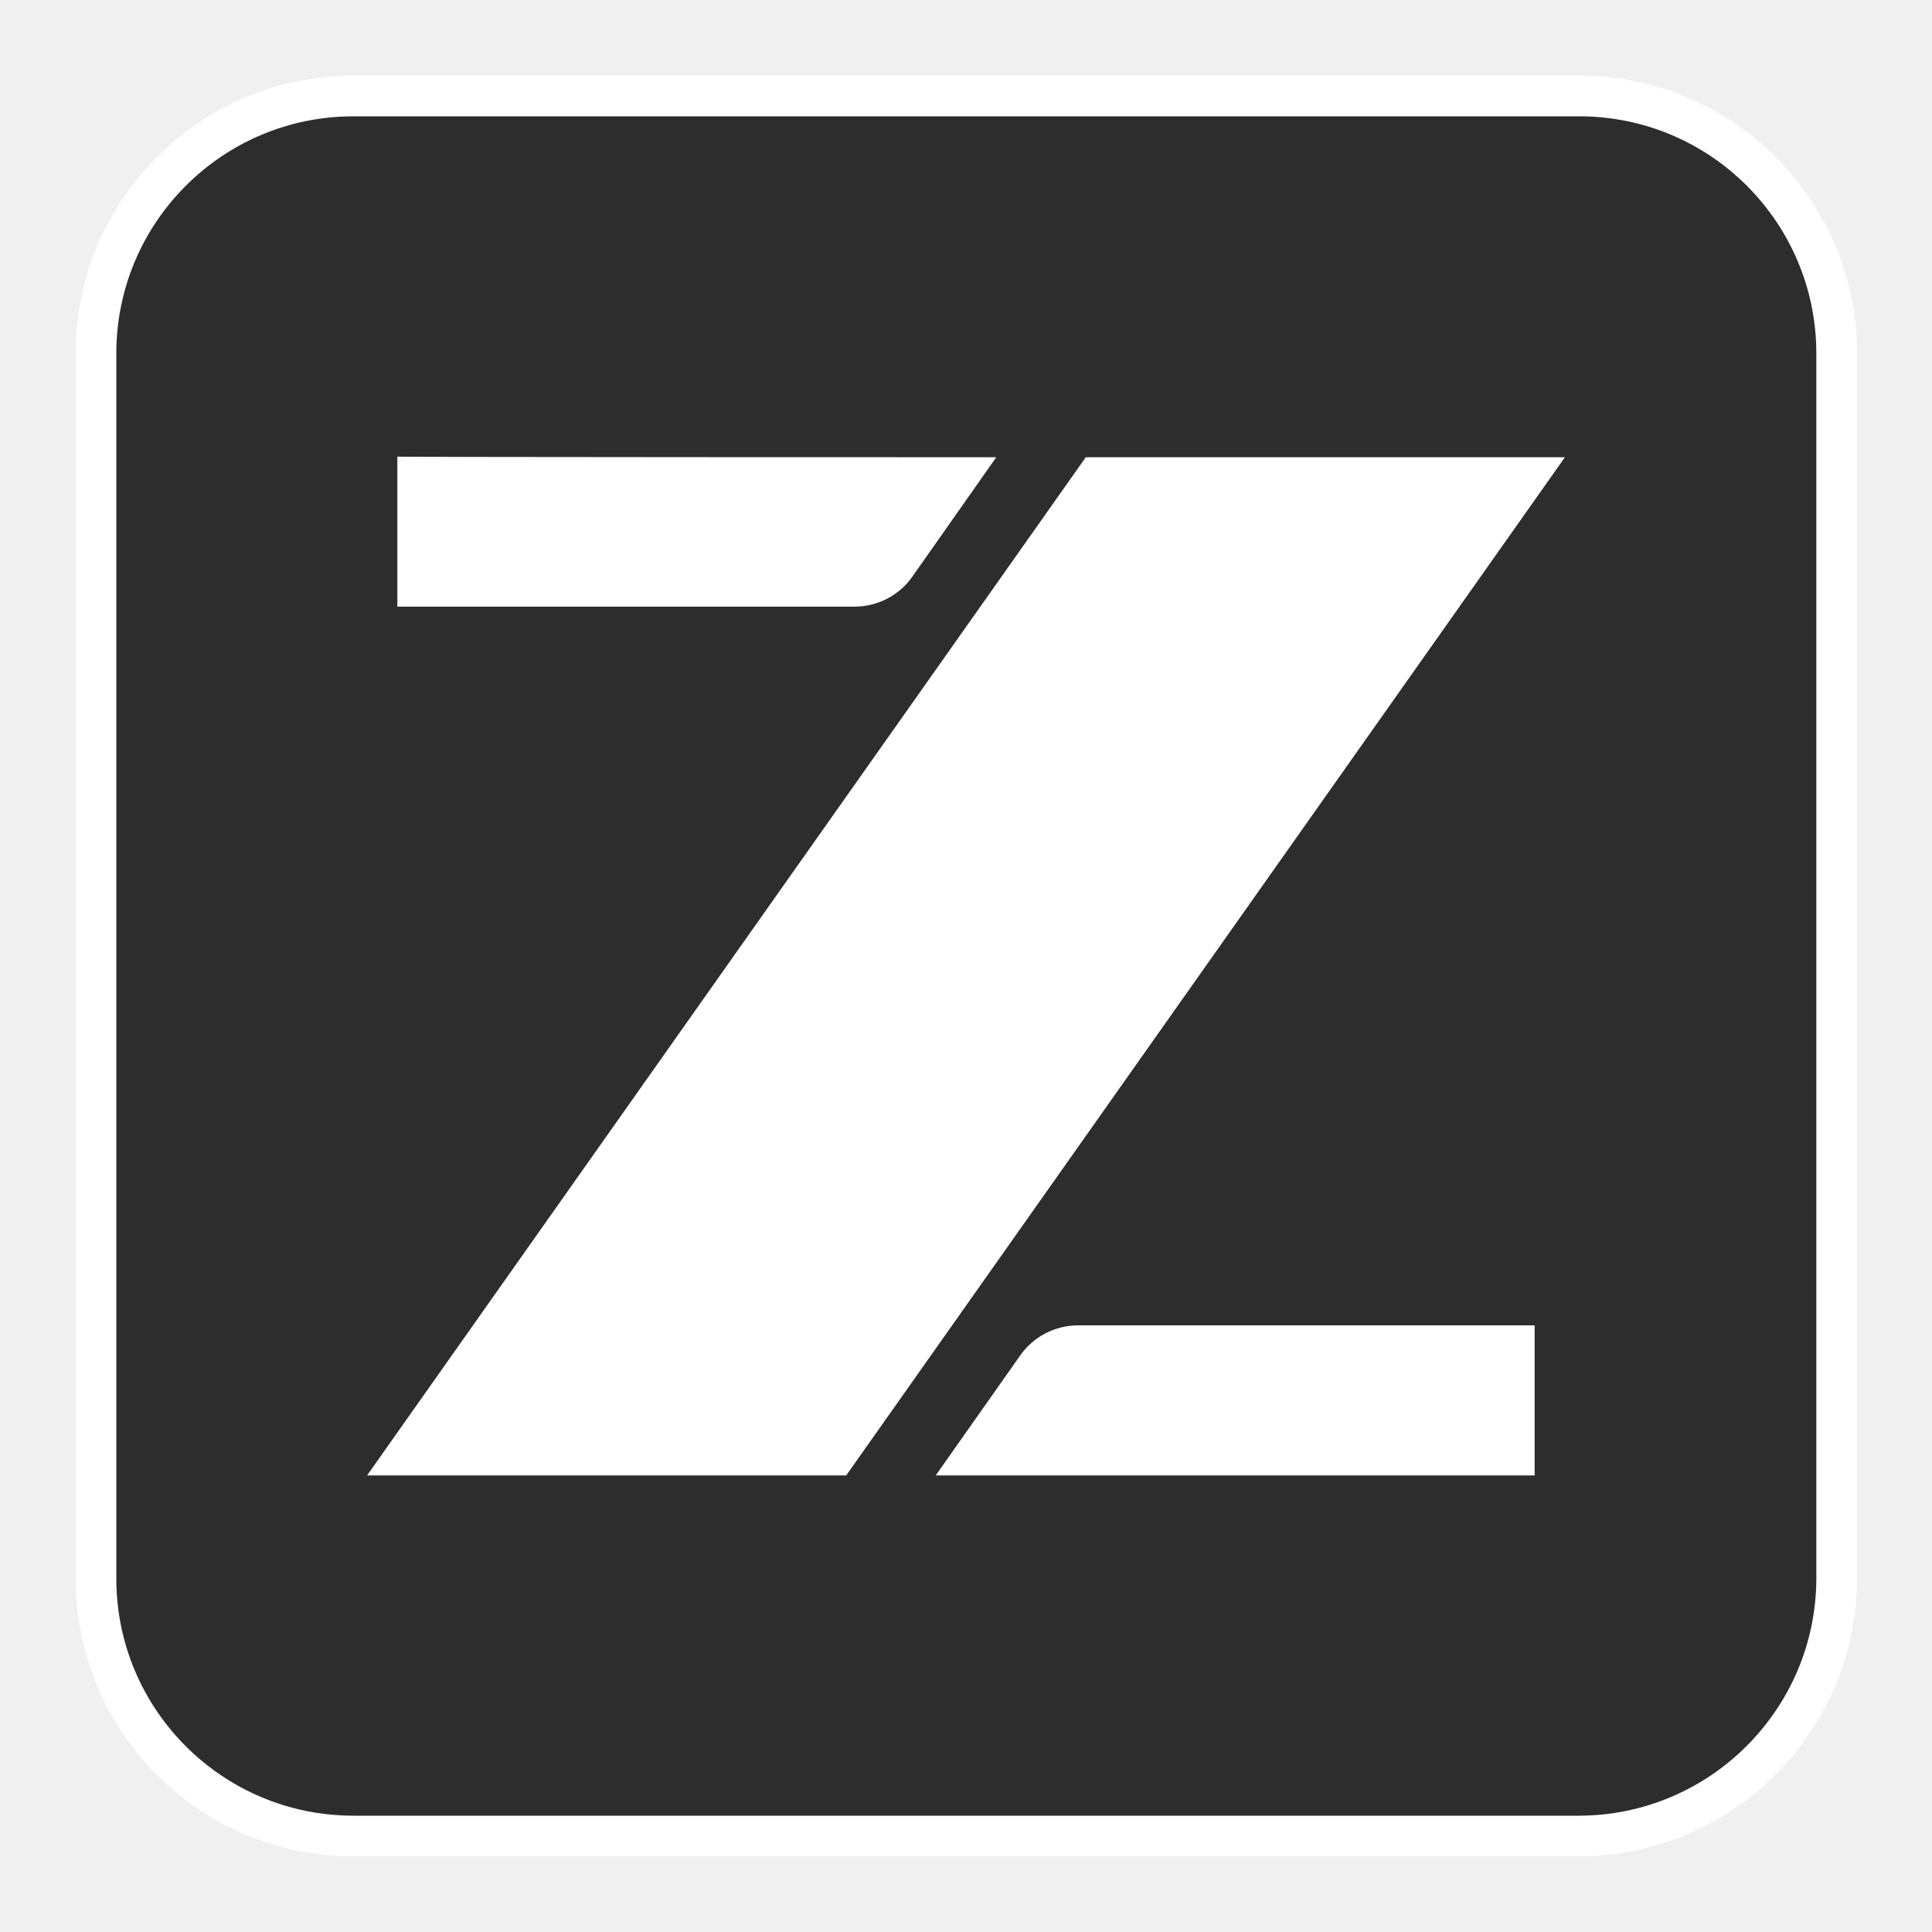
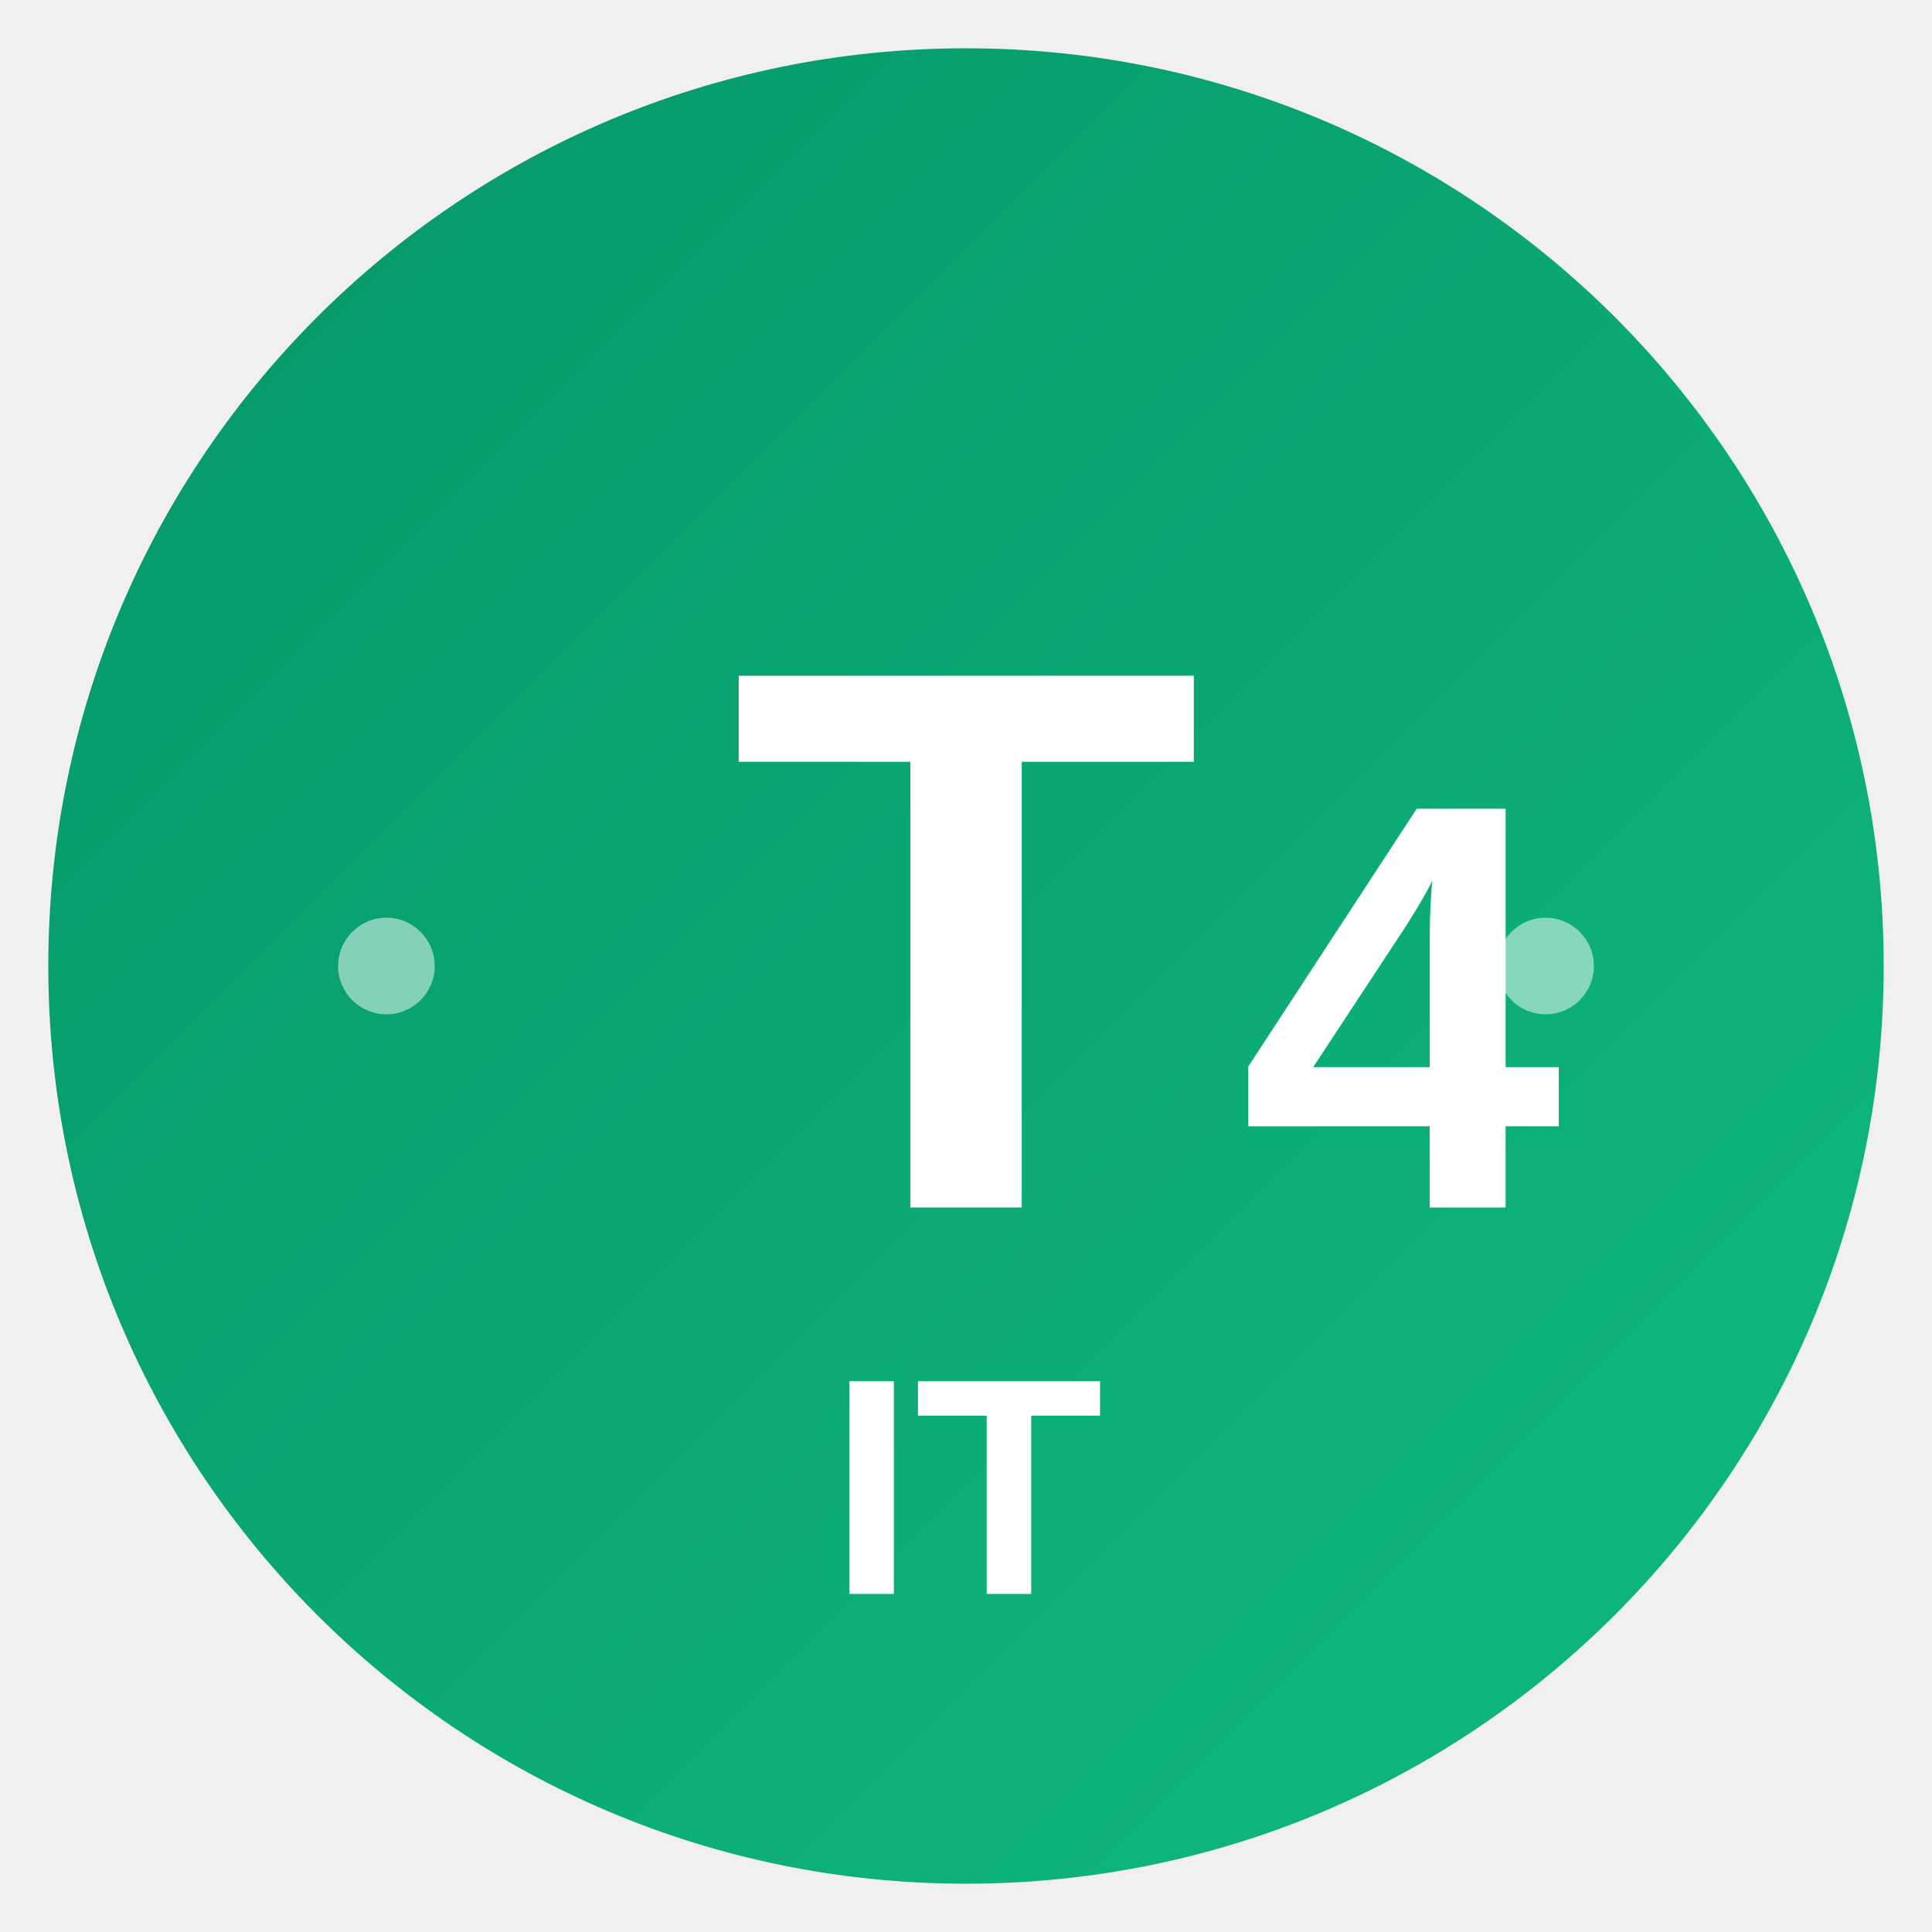
- <svg xmlns="http://www.w3.org/2000/svg" version="1.1" x="0px" y="0px" viewBox="0 0 30 30" style="enable-background:new 0 0 30 30;" xml:space="preserve">
+ <svg xmlns="http://www.w3.org/2000/svg" viewBox="0 0 200 200" width="200" height="200">
  <defs>
-     <style type="text/css">
-     .st194{fill:#2D2D2D;stroke:#FFFFFF;stroke-width:0.632;stroke-miterlimit:10;}
-     .st23{fill:#FFFFFF;}
- 
-     .z-breathe {
-       animation: breathe 2.5s ease-in-out infinite;
-     }
- 
-     @keyframes breathe {
-       0%, 100% { opacity: 0.7; }
-       50% { opacity: 1; }
-     }
-   </style>
+     <linearGradient id="grad1" x1="0%" y1="0%" x2="100%" y2="100%">
+       <stop offset="0%" style="stop-color:#059669;stop-opacity:1" />
+       <stop offset="100%" style="stop-color:#10b981;stop-opacity:1" />
+     </linearGradient>
  </defs>
-   <g>
-     <path class="st194" d="M24.51,28.51H5.49c-2.21,0-4-1.79-4-4V5.49c0-2.21,1.79-4,4-4h19.03c2.21,0,4,1.79,4,4v19.03     C28.51,26.72,26.72,28.51,24.51,28.51z" />
-     <g class="z-breathe">
-       <path class="st23" d="M15.47,7.1l-1.3,1.85c-0.2,0.29-0.54,0.47-0.9,0.47h-7.1V7.09C6.16,7.1,15.47,7.1,15.47,7.1z" />
-       <polygon class="st23" points="24.3,7.1 13.14,22.91 5.7,22.91 16.86,7.1" />
-       <path class="st23" d="M14.53,22.91l1.31-1.86c0.2-0.29,0.54-0.47,0.9-0.47h7.09v2.33H14.53z" />
-     </g>
-   </g>
+   <circle cx="100" cy="100" r="95" fill="url(#grad1)" />
+   <text x="100" y="125" font-family="Arial, sans-serif" font-size="80" font-weight="bold" fill="white" text-anchor="middle">T</text>
+   <text x="145" y="125" font-family="Arial, sans-serif" font-size="60" font-weight="bold" fill="white" text-anchor="middle">4</text>
+   <text x="100" y="165" font-family="Arial, sans-serif" font-size="32" font-weight="bold" fill="white" text-anchor="middle">IT</text>
+   <circle cx="40" cy="100" r="5" fill="rgba(255,255,255,0.5)" />
+   <circle cx="160" cy="100" r="5" fill="rgba(255,255,255,0.5)" />
</svg>
